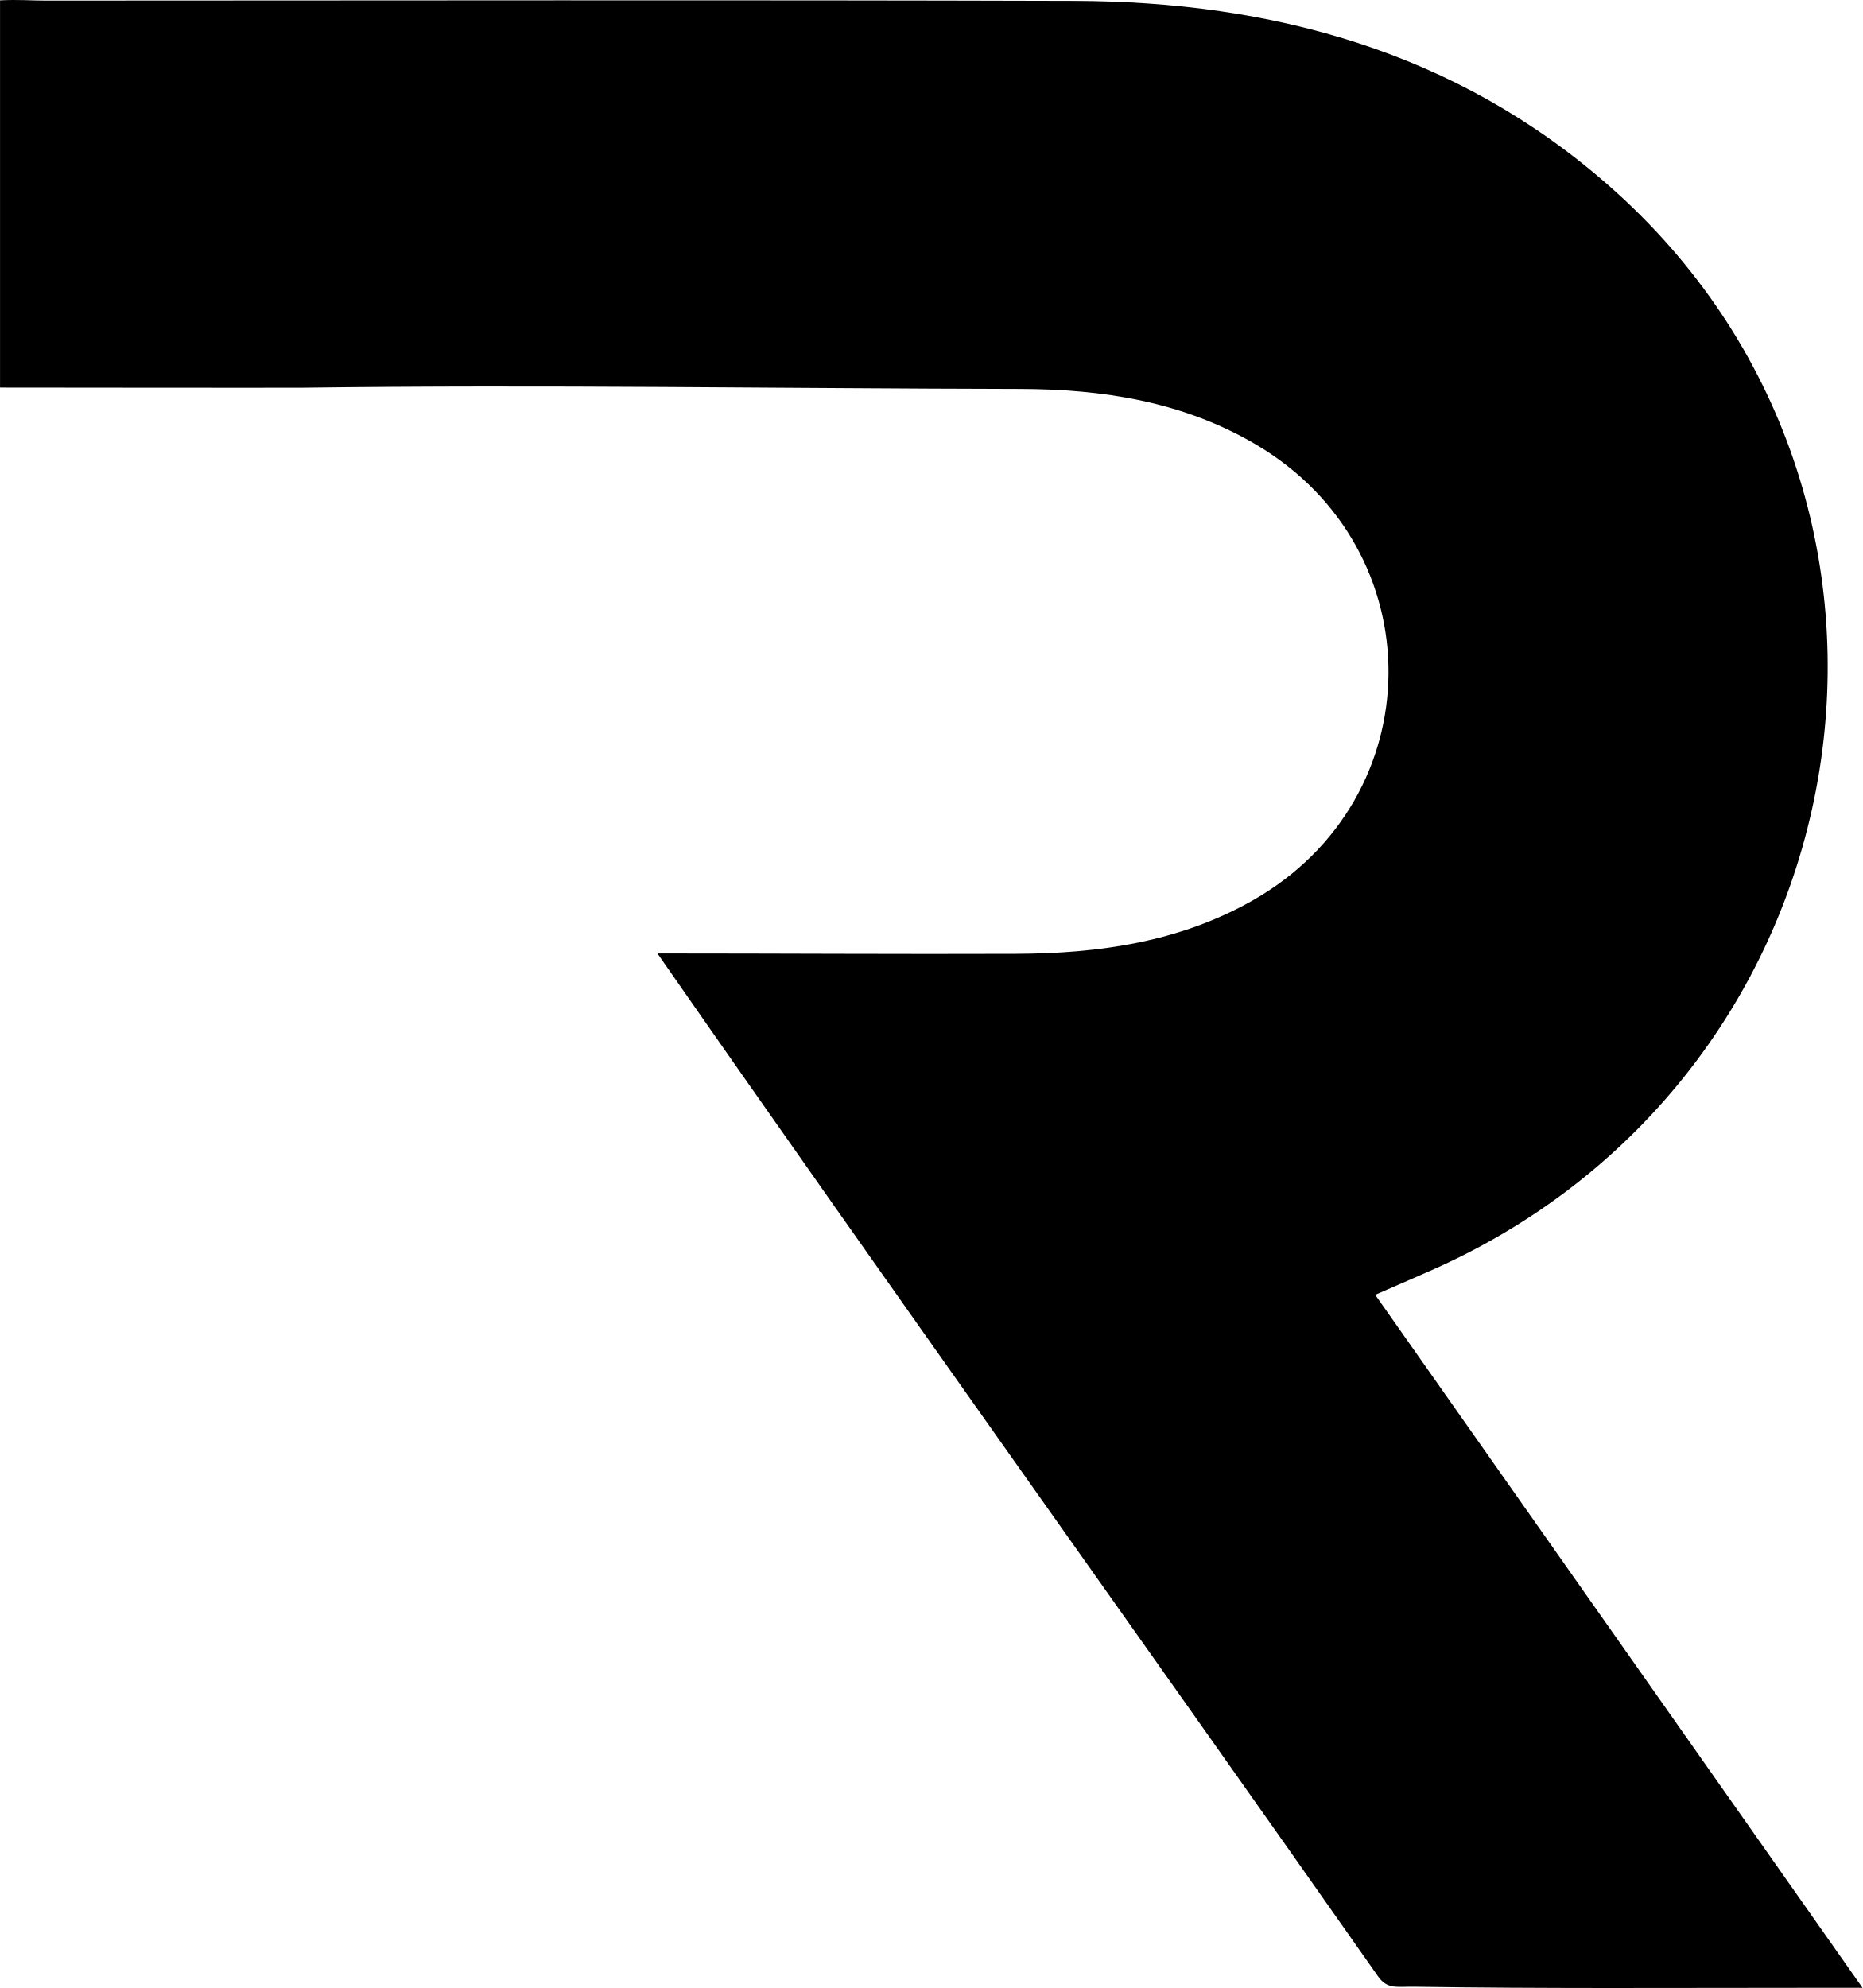
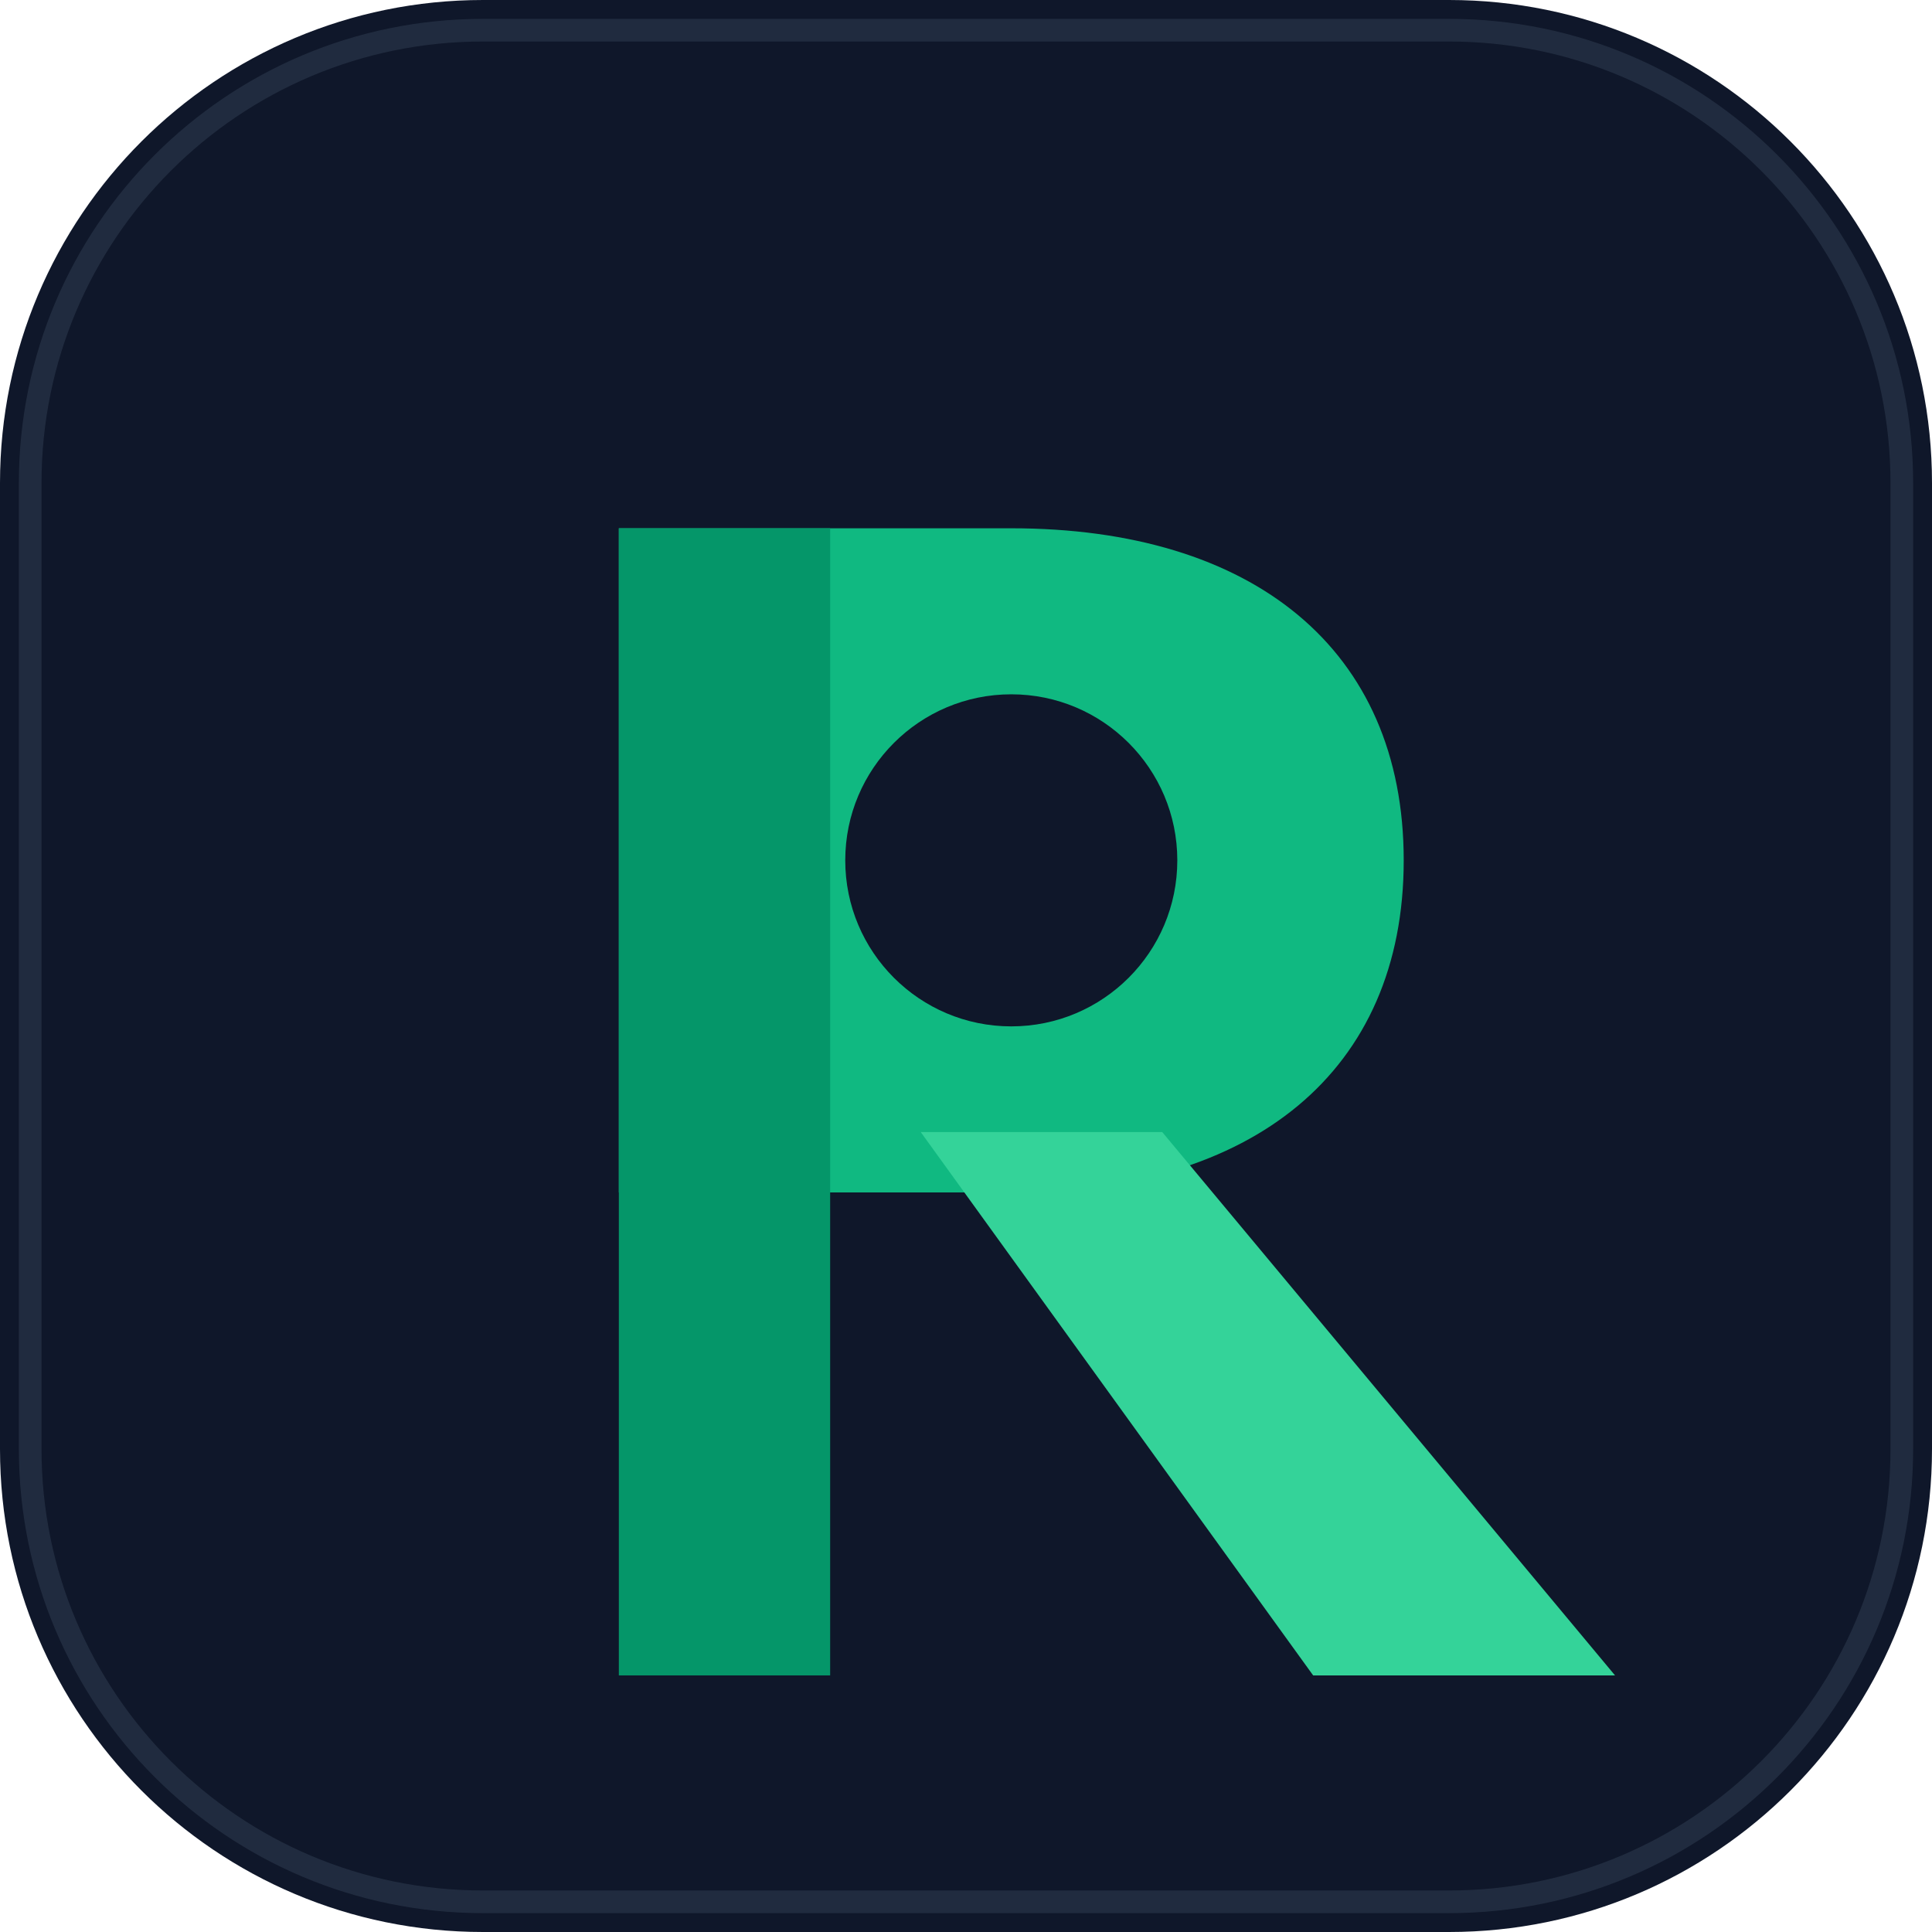
- <svg xmlns="http://www.w3.org/2000/svg" width="431" height="460" viewBox="0 0 431 460" fill="none">
-   <path d="M0 0.082C4.295 -0.135 7.442 0.148 10.588 0.138C89.904 0.12 169.22 -0.022 248.545 0.204C294.524 0.336 336.989 11.996 372.191 42.859C454.757 115.246 433.232 248.258 331.94 293.615C327.955 295.395 323.942 297.109 318.234 299.605C355.593 352.732 392.585 405.323 431 459.957C424.481 459.957 420.271 459.957 416.069 459.957C386.462 459.957 356.856 460.155 327.249 459.703C323.226 459.646 321.032 460.362 318.874 457.282C265.369 381.043 205.326 297.081 152.141 220.625C151.567 219.806 154.478 223.968 152.141 220.625C180.232 220.625 208.369 220.813 235.028 220.71C254.235 220.634 272.886 218.016 289.965 208.297C331.459 184.695 331.827 127.132 290.643 102.861C273.678 92.859 255.054 90.034 235.838 89.996C180.646 89.893 125.445 88.989 70.263 89.714C66.429 89.761 0.009 89.686 0.009 89.686V0.082H0Z" fill="black" />
+ <svg xmlns="http://www.w3.org/2000/svg" viewBox="0 0 128 128" width="128" height="128">
+   <rect width="128" height="128" rx="32" fill="#0f172a" />
+   <rect x="2" y="2" width="124" height="124" rx="30" fill="none" stroke="#334155" stroke-width="1.5" stroke-opacity="0.5" />
+   <g transform="translate(19, 19)">
+     <path d="M22 16 H48 C64 16 74 24 74 38 C74 52 64 60 48 60 H22 Z" fill="#10b981" />
+     <path d="M42 56 L68 92 H88 L58 56 Z" fill="#34d399" />
+     <path d="M22 16 H36 V92 H22 Z" fill="#059669" />
+     <circle cx="48" cy="38" r="11" fill="#0f172a" />
+   </g>
</svg>
